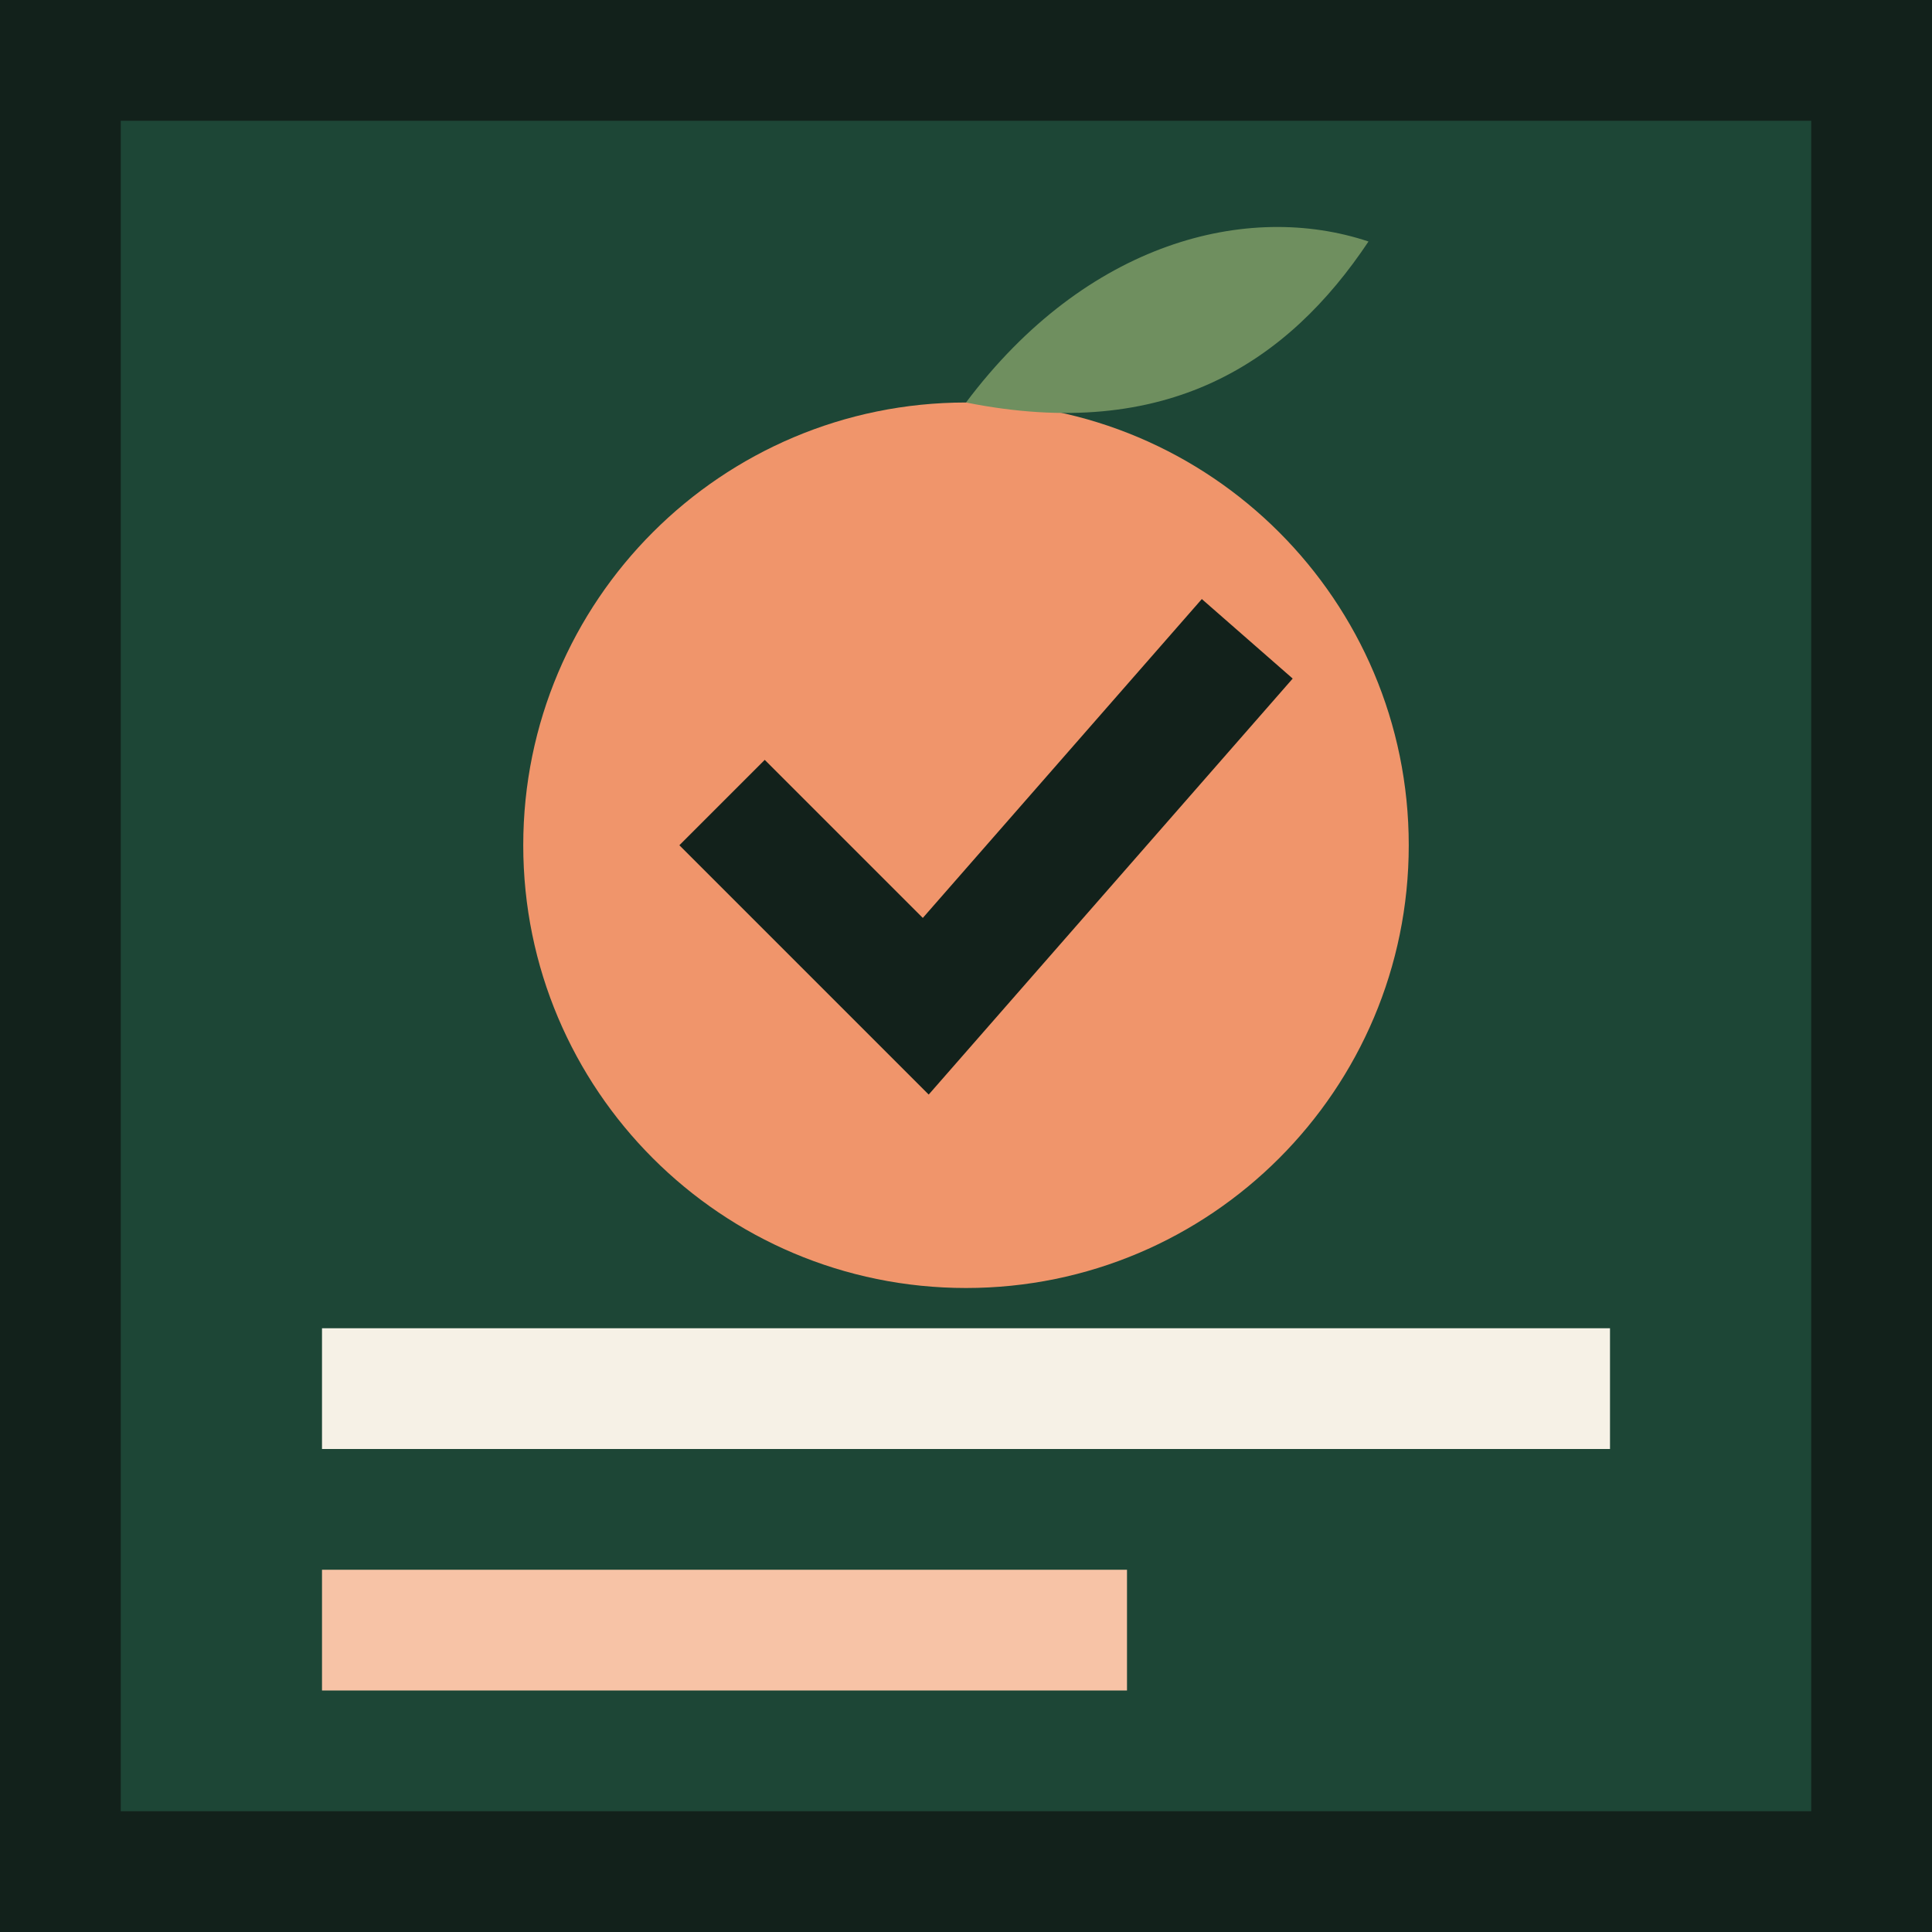
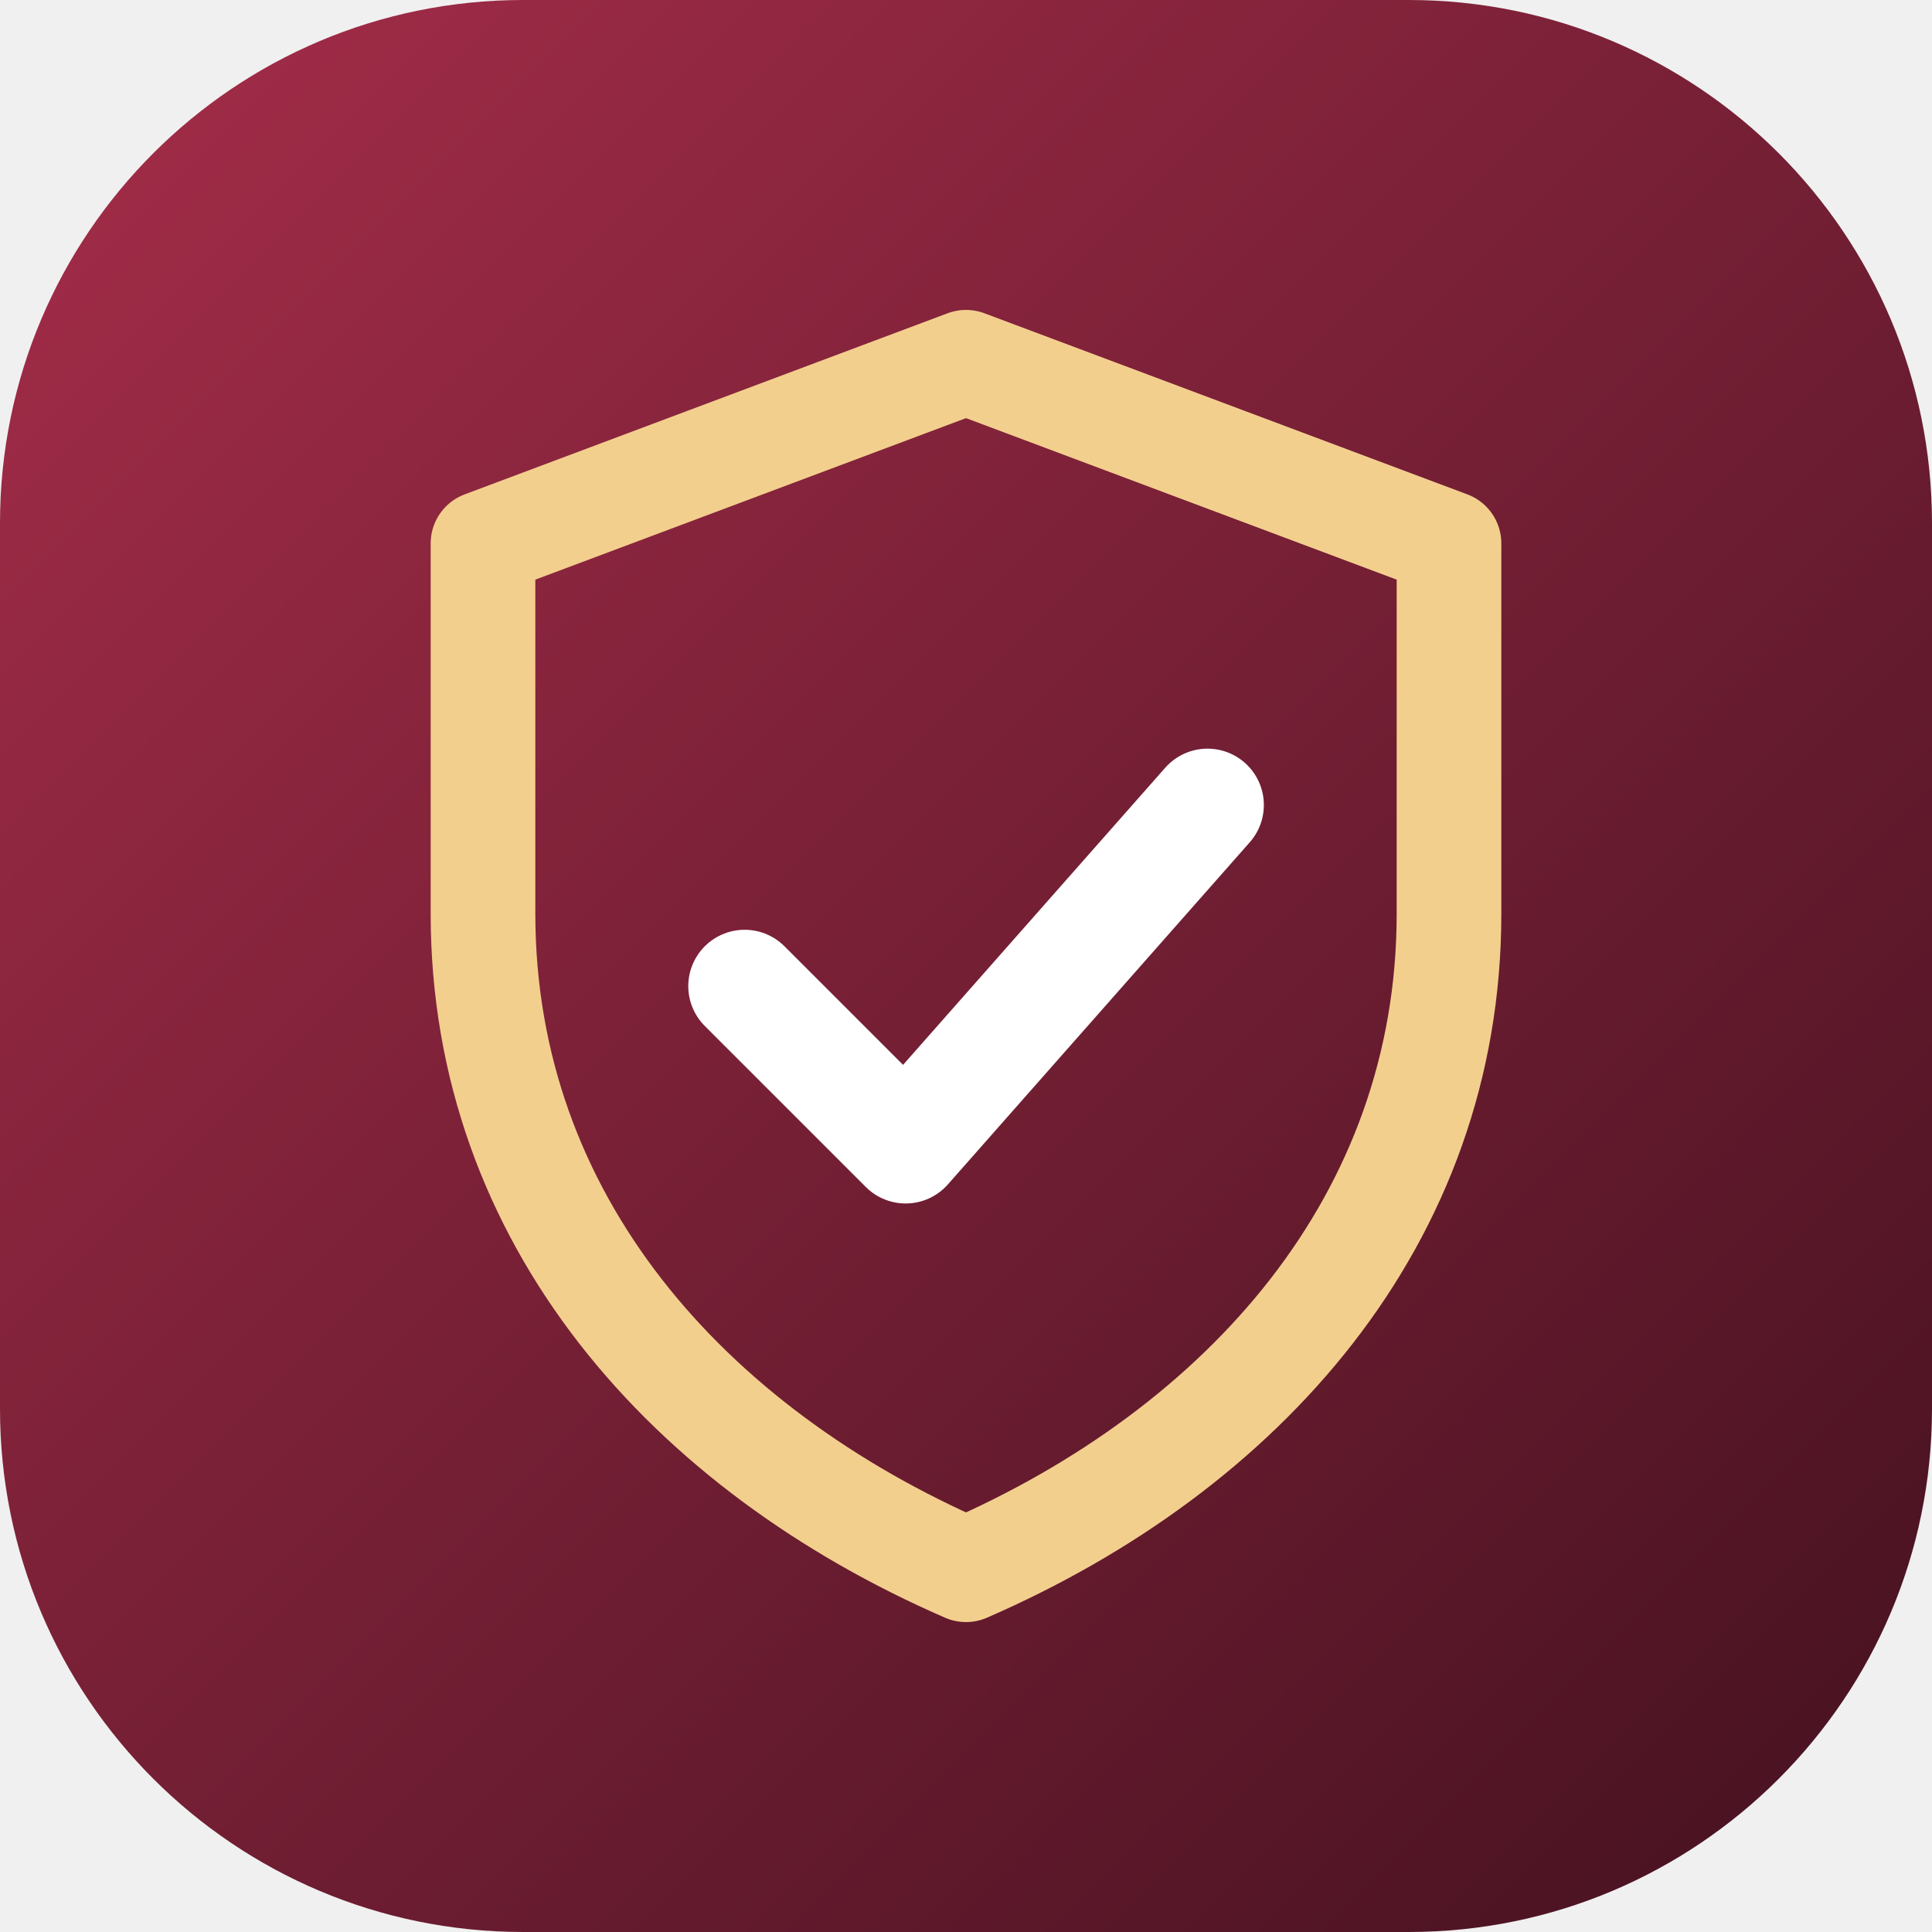
<svg xmlns="http://www.w3.org/2000/svg" viewBox="0 0 48 48">
-   <rect x="1.5" y="1.5" width="45" height="45" fill="#1d4636" stroke="#12211b" stroke-width="3" />
-   <circle cx="24" cy="21" r="11" fill="#f0956b" />
-   <path d="M24 10c3 -4 7 -5 10 -4c-2 3 -5 5 -10 4z" fill="#6f8f5f" />
-   <rect x="8" y="33" width="32" height="3" fill="#f6f1e6" />
-   <rect x="8" y="39" width="20" height="3" fill="#f7c3a6" />
-   <path d="M19 21l4 4 7-8" fill="none" stroke="#12211b" stroke-width="3" stroke-linecap="square" />
+   <defs>
+     <linearGradient id="g" x1="0" y1="0" x2="1" y2="1">
+       <stop offset="0" stop-color="#a62d4a" />
+       <stop offset="1" stop-color="#43111f" />
+     </linearGradient>
+   </defs>
+   <rect width="48" height="48" rx="13" fill="url(#g)" />
+   <path d="M24 9l12 4.5v9.2c0 7.6-5.1 13.3-12 16.3-6.9-3-12-8.7-12-16.3v-9.2z" fill="none" stroke="#f3cf8e" stroke-width="2.6" stroke-linejoin="round" />
+   <path d="M18.5 24.5l4 4 7.5-8.5" fill="none" stroke="#fff" stroke-width="2.8" stroke-linecap="round" stroke-linejoin="round" />
</svg>
